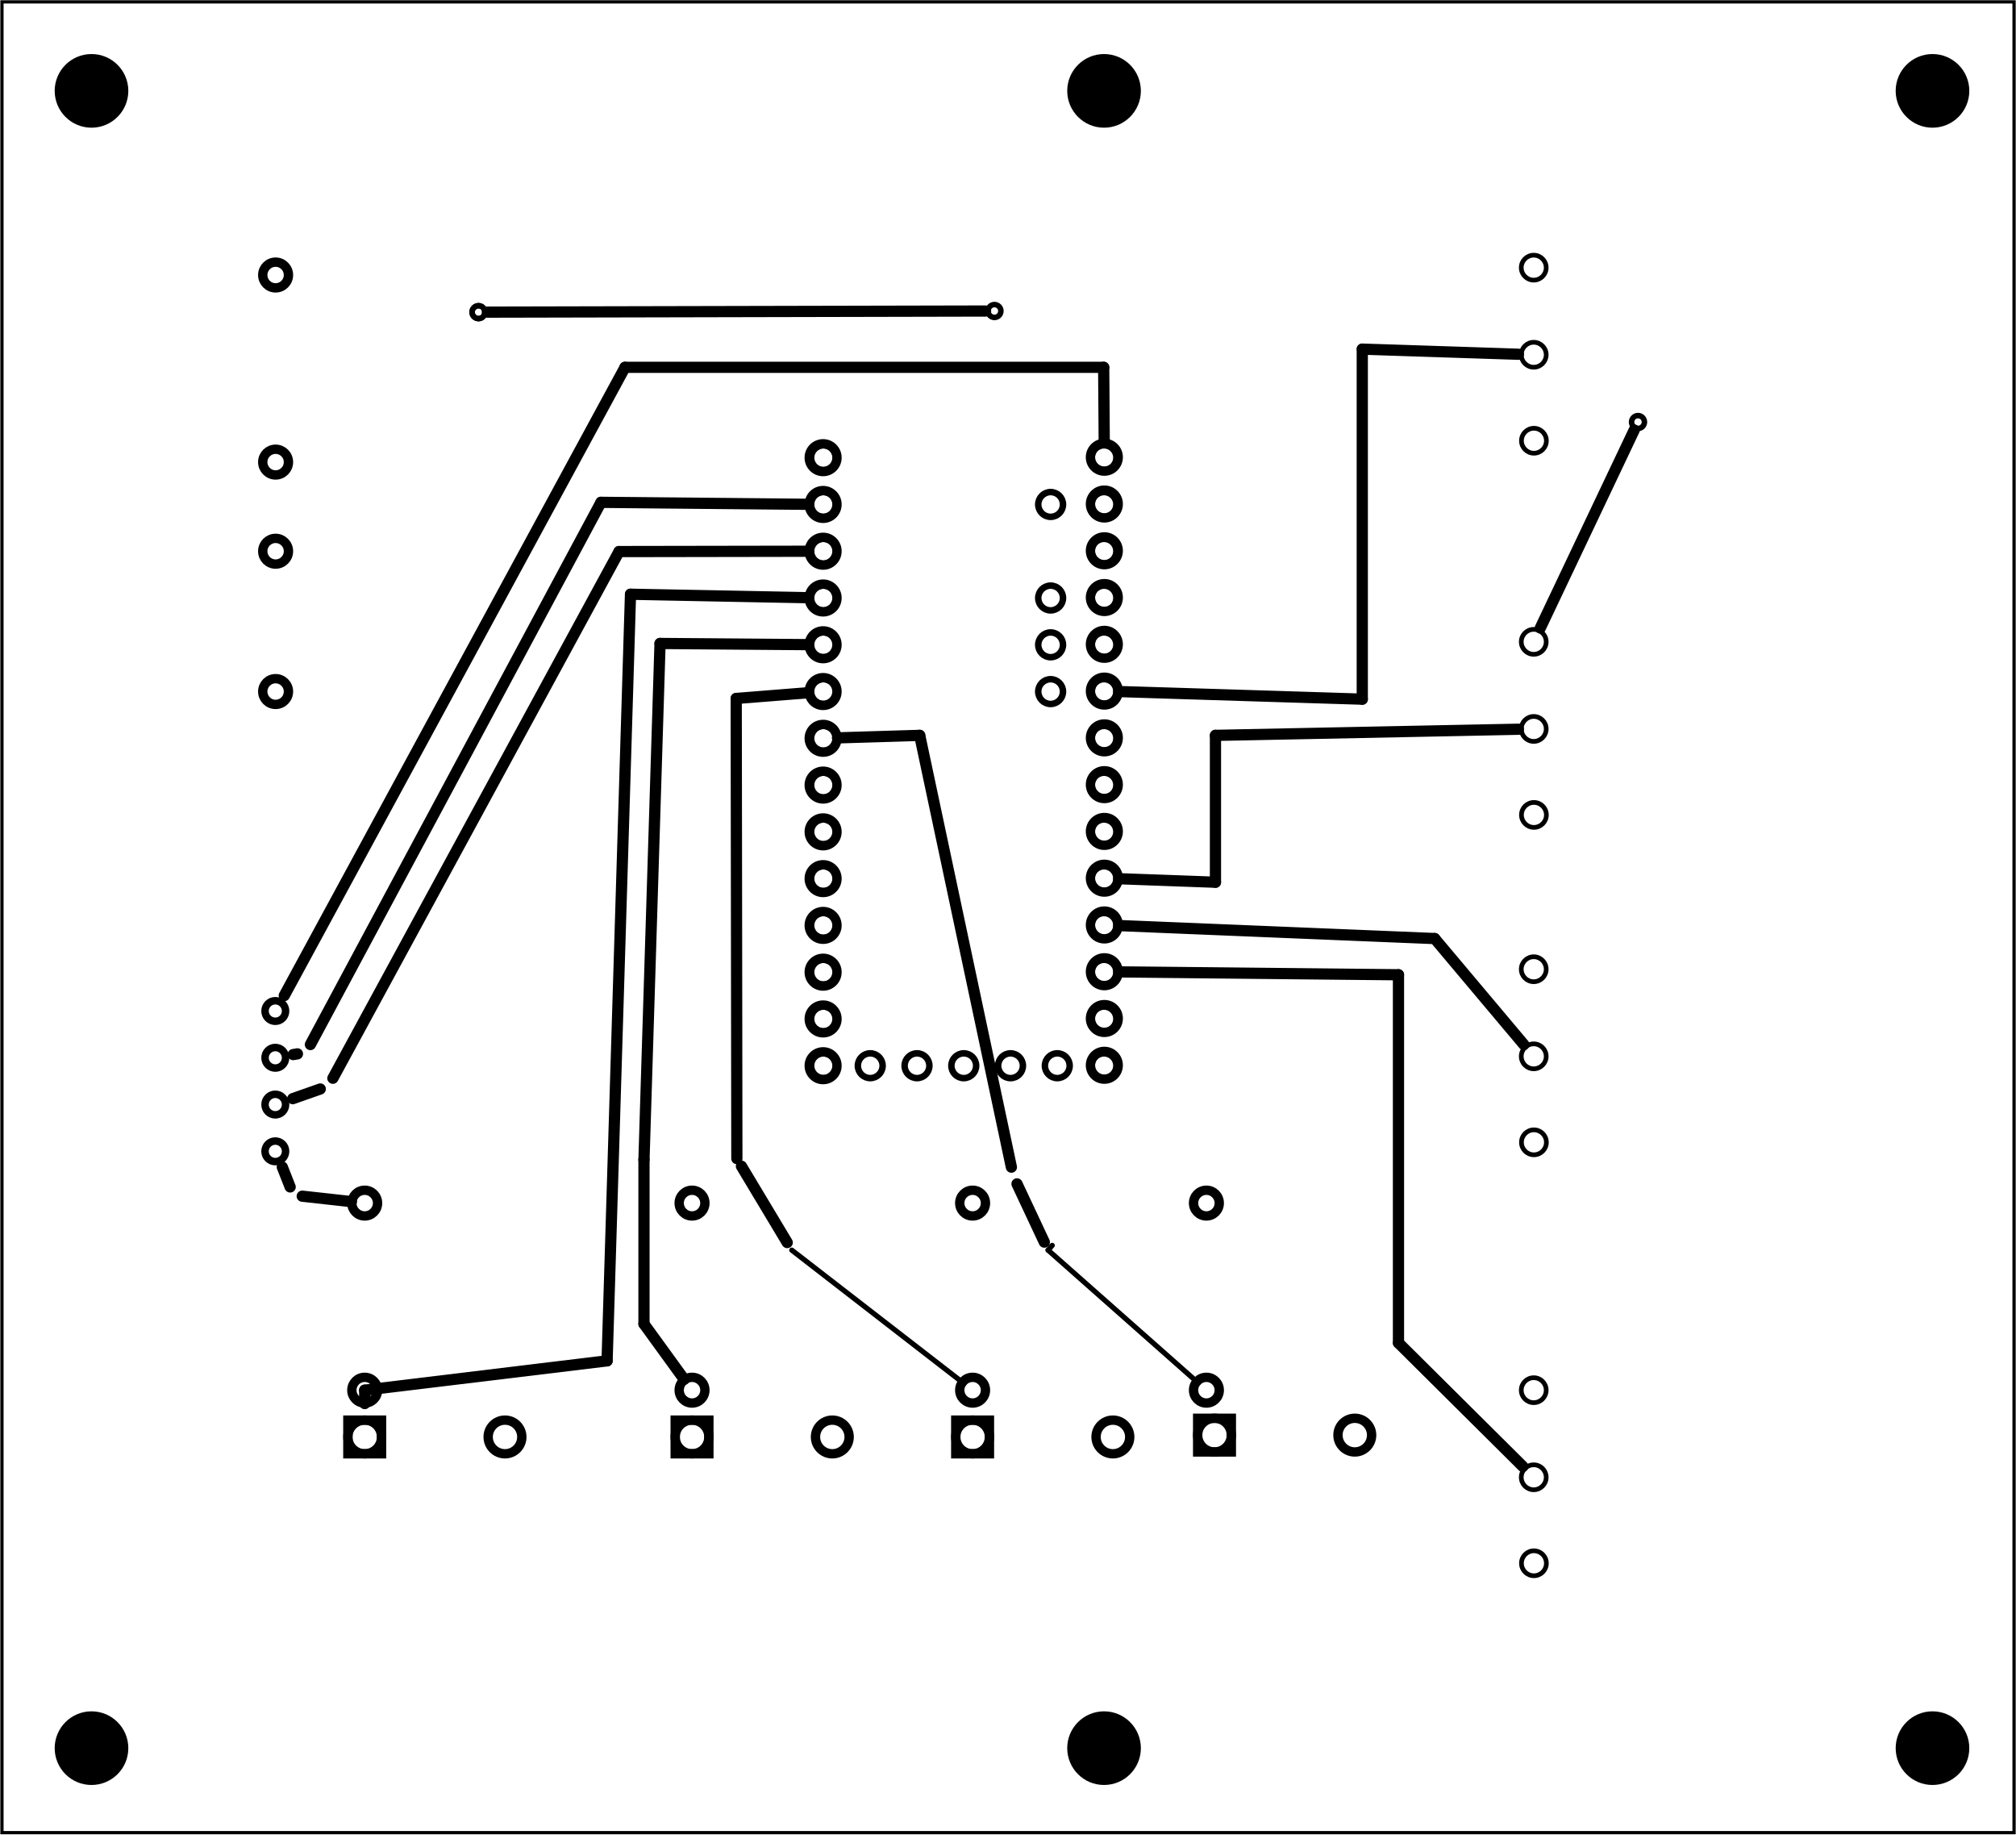
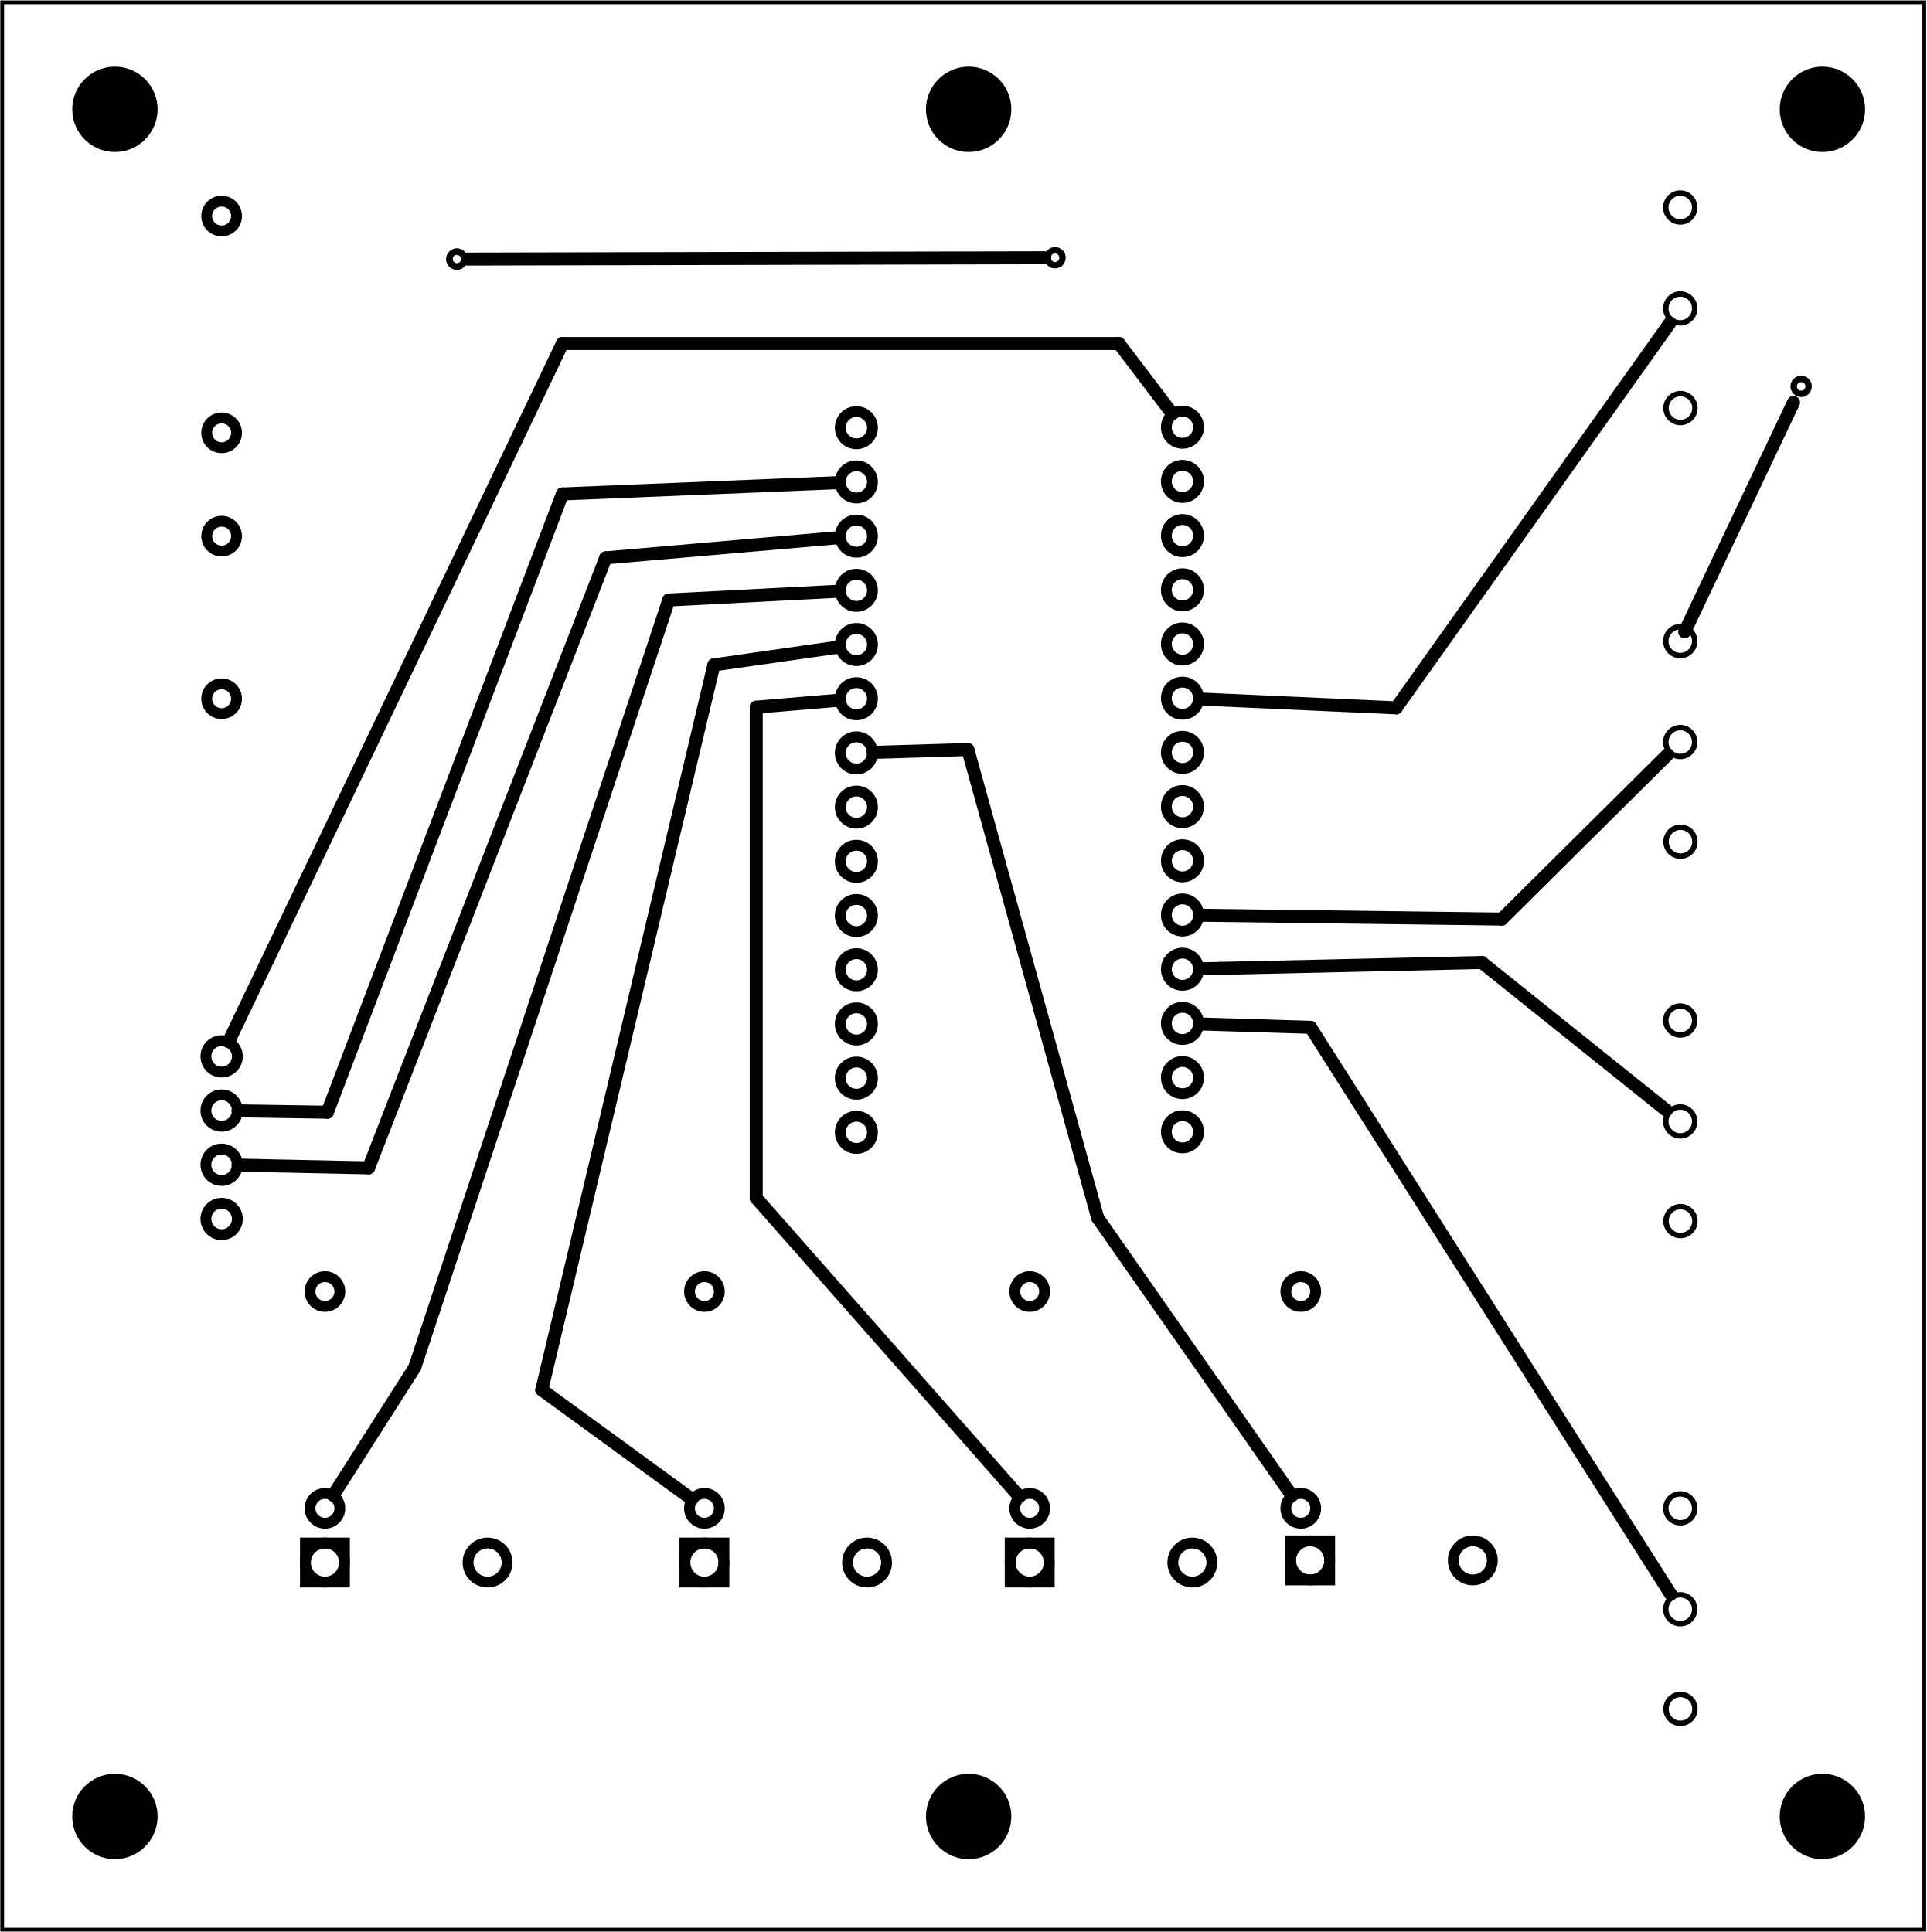
- <svg xmlns="http://www.w3.org/2000/svg" width="4.311in" height="3.922in" version="1.2" baseProfile="tiny" viewBox="0 0 310.385 282.402" x="0in" y="0in">
+ <svg xmlns="http://www.w3.org/2000/svg" viewBox="0 0 255.851 256.603" baseProfile="tiny" x="0in" y="0in" height="3.564in" version="1.2" width="3.553in">
  <g partID="20370">
    <g id="board">
-       <rect fill="none" width="309.81" height="281.826" fill-opacity="0.5" id="boardoutline" x="0.288" stroke="black" y="0.288" stroke-width="0.5" />
+       <rect fill="none" fill-opacity="0.5" stroke="black" id="boardoutline" x="0.288" y="0.288" height="256.027" width="255.275" stroke-width="0.5" />
    </g>
  </g>
  <g partID="854330550">
-     <g transform="translate(121.684,65.413)">
-       <g id="copper0">
-         <circle fill="none" id="connector0pin" cx="5.04" r="2.137" cy="5.04" stroke="black" stroke-width="1.44" />
-         <circle fill="none" id="connector1pin" cx="5.04" r="2.137" cy="12.24" stroke="black" stroke-width="1.44" />
-         <circle fill="none" id="connector2pin" cx="5.04" r="2.137" cy="19.44" stroke="black" stroke-width="1.44" />
-         <circle fill="none" id="connector3pin" cx="5.04" r="2.137" cy="26.64" stroke="black" stroke-width="1.44" />
-         <circle fill="none" id="connector4pin" cx="5.04" r="2.137" cy="33.84" stroke="black" stroke-width="1.44" />
-         <circle fill="none" id="connector5pin" cx="5.04" r="2.137" cy="41.04" stroke="black" stroke-width="1.44" />
-         <circle fill="none" id="connector6pin" cx="5.04" r="2.137" cy="48.24" stroke="black" stroke-width="1.44" />
-         <circle fill="none" id="connector7pin" cx="5.04" r="2.137" cy="55.44" stroke="black" stroke-width="1.44" />
-         <circle fill="none" id="connector8pin" cx="5.04" r="2.137" cy="62.64" stroke="black" stroke-width="1.44" />
-         <circle fill="none" id="connector9pin" cx="5.04" r="2.137" cy="69.84" stroke="black" stroke-width="1.44" />
-         <circle fill="none" id="connector10pin" cx="5.04" r="2.137" cy="77.04" stroke="black" stroke-width="1.44" />
-         <circle fill="none" id="connector11pin" cx="5.04" r="2.137" cy="84.24" stroke="black" stroke-width="1.44" />
-         <circle fill="none" id="connector12pin" cx="5.04" r="2.137" cy="91.44" stroke="black" stroke-width="1.44" />
-         <circle fill="none" id="connector13pin" cx="5.04" r="2.137" cy="98.64" stroke="black" stroke-width="1.44" />
+     <g transform="translate(108.696,51.7558)">
+       <g id="copper0">
+         <circle fill="none" r="2.137" stroke="black" id="connector0pin" cx="5.04" cy="5.04" stroke-width="1.44" />
+         <circle fill="none" r="2.137" stroke="black" id="connector1pin" cx="5.04" cy="12.24" stroke-width="1.44" />
+         <circle fill="none" r="2.137" stroke="black" id="connector2pin" cx="5.04" cy="19.44" stroke-width="1.44" />
+         <circle fill="none" r="2.137" stroke="black" id="connector3pin" cx="5.04" cy="26.64" stroke-width="1.44" />
+         <circle fill="none" r="2.137" stroke="black" id="connector4pin" cx="5.04" cy="33.84" stroke-width="1.44" />
+         <circle fill="none" r="2.137" stroke="black" id="connector5pin" cx="5.04" cy="41.04" stroke-width="1.44" />
+         <circle fill="none" r="2.137" stroke="black" id="connector6pin" cx="5.04" cy="48.24" stroke-width="1.44" />
+         <circle fill="none" r="2.137" stroke="black" id="connector7pin" cx="5.04" cy="55.44" stroke-width="1.44" />
+         <circle fill="none" r="2.137" stroke="black" id="connector8pin" cx="5.04" cy="62.64" stroke-width="1.44" />
+         <circle fill="none" r="2.137" stroke="black" id="connector9pin" cx="5.04" cy="69.84" stroke-width="1.44" />
+         <circle fill="none" r="2.137" stroke="black" id="connector10pin" cx="5.04" cy="77.04" stroke-width="1.44" />
+         <circle fill="none" r="2.137" stroke="black" id="connector11pin" cx="5.04" cy="84.24" stroke-width="1.44" />
+         <circle fill="none" r="2.137" stroke="black" id="connector12pin" cx="5.04" cy="91.44" stroke-width="1.44" />
+         <circle fill="none" r="2.137" stroke="black" id="connector13pin" cx="5.04" cy="98.64" stroke-width="1.44" />
      </g>
    </g>
  </g>
  <g partID="854329950">
-     <g transform="translate(164.987,65.3451)">
-       <g id="copper0">
-         <circle fill="none" id="connector0pin" cx="5.04" r="2.137" cy="5.04" stroke="black" stroke-width="1.44" />
-         <circle fill="none" id="connector1pin" cx="5.04" r="2.137" cy="12.24" stroke="black" stroke-width="1.44" />
-         <circle fill="none" id="connector2pin" cx="5.04" r="2.137" cy="19.44" stroke="black" stroke-width="1.44" />
-         <circle fill="none" id="connector3pin" cx="5.04" r="2.137" cy="26.64" stroke="black" stroke-width="1.44" />
-         <circle fill="none" id="connector4pin" cx="5.04" r="2.137" cy="33.84" stroke="black" stroke-width="1.44" />
-         <circle fill="none" id="connector5pin" cx="5.04" r="2.137" cy="41.04" stroke="black" stroke-width="1.44" />
-         <circle fill="none" id="connector6pin" cx="5.04" r="2.137" cy="48.24" stroke="black" stroke-width="1.44" />
-         <circle fill="none" id="connector7pin" cx="5.04" r="2.137" cy="55.44" stroke="black" stroke-width="1.44" />
-         <circle fill="none" id="connector8pin" cx="5.04" r="2.137" cy="62.64" stroke="black" stroke-width="1.44" />
-         <circle fill="none" id="connector9pin" cx="5.04" r="2.137" cy="69.84" stroke="black" stroke-width="1.44" />
-         <circle fill="none" id="connector10pin" cx="5.04" r="2.137" cy="77.04" stroke="black" stroke-width="1.44" />
-         <circle fill="none" id="connector11pin" cx="5.04" r="2.137" cy="84.24" stroke="black" stroke-width="1.44" />
-         <circle fill="none" id="connector12pin" cx="5.04" r="2.137" cy="91.44" stroke="black" stroke-width="1.44" />
-         <circle fill="none" id="connector13pin" cx="5.04" r="2.137" cy="98.64" stroke="black" stroke-width="1.44" />
+     <g transform="translate(151.999,51.6879)">
+       <g id="copper0">
+         <circle fill="none" r="2.137" stroke="black" id="connector0pin" cx="5.04" cy="5.04" stroke-width="1.44" />
+         <circle fill="none" r="2.137" stroke="black" id="connector1pin" cx="5.04" cy="12.24" stroke-width="1.44" />
+         <circle fill="none" r="2.137" stroke="black" id="connector2pin" cx="5.04" cy="19.44" stroke-width="1.44" />
+         <circle fill="none" r="2.137" stroke="black" id="connector3pin" cx="5.04" cy="26.64" stroke-width="1.44" />
+         <circle fill="none" r="2.137" stroke="black" id="connector4pin" cx="5.04" cy="33.84" stroke-width="1.44" />
+         <circle fill="none" r="2.137" stroke="black" id="connector5pin" cx="5.04" cy="41.04" stroke-width="1.44" />
+         <circle fill="none" r="2.137" stroke="black" id="connector6pin" cx="5.04" cy="48.24" stroke-width="1.44" />
+         <circle fill="none" r="2.137" stroke="black" id="connector7pin" cx="5.04" cy="55.44" stroke-width="1.44" />
+         <circle fill="none" r="2.137" stroke="black" id="connector8pin" cx="5.04" cy="62.64" stroke-width="1.44" />
+         <circle fill="none" r="2.137" stroke="black" id="connector9pin" cx="5.04" cy="69.84" stroke-width="1.44" />
+         <circle fill="none" r="2.137" stroke="black" id="connector10pin" cx="5.04" cy="77.04" stroke-width="1.44" />
+         <circle fill="none" r="2.137" stroke="black" id="connector11pin" cx="5.04" cy="84.24" stroke-width="1.44" />
+         <circle fill="none" r="2.137" stroke="black" id="connector12pin" cx="5.04" cy="91.44" stroke-width="1.44" />
+         <circle fill="none" r="2.137" stroke="black" id="connector13pin" cx="5.04" cy="98.64" stroke-width="1.44" />
      </g>
    </g>
  </g>
  <g partID="854310980">
-     <g transform="translate(70.649,45.0351)">
-       <g id="copper0">
-         <circle fill="none" id="connector0pin" cx="3.017" r="0.992" cy="3.017" stroke="black" stroke-width="0.85" />
+     <g transform="translate(57.6607,31.3779)">
+       <g id="copper0">
+         <circle fill="none" r="0.992" stroke="black" id="connector0pin" cx="3.017" cy="3.017" stroke-width="0.85" />
      </g>
    </g>
  </g>
  <g partID="854322660">
-     <g transform="translate(249.18,61.9486)">
-       <g id="copper0">
-         <circle fill="none" id="connector0pin" cx="3.017" r="0.992" cy="3.017" stroke="black" stroke-width="0.85" />
+     <g transform="translate(236.192,48.2914)">
+       <g id="copper0">
+         <circle fill="none" r="0.992" stroke="black" id="connector0pin" cx="3.017" cy="3.017" stroke-width="0.85" />
      </g>
    </g>
  </g>
  <g partID="854148480">
-     <g transform="translate(103.23,217.889)">
-       <g id="copper0">
-         <rect width="5.184" fill="none" height="5.184" id="rect20" x="0.72" y="0.72" stroke="black" stroke-width="1.44" />
-         <circle fill="none" id="connector0pin" cx="3.312" r="2.592" cy="3.312" stroke="black" stroke-width="1.44" />
-         <circle fill="none" id="connector1pin" cx="24.912" r="2.592" cy="3.312" stroke="black" stroke-width="1.44" />
+     <g transform="translate(90.2417,204.232)">
+       <g id="copper0">
+         <rect fill="none" stroke="black" id="rect20" x="0.72" y="0.72" height="5.184" width="5.184" stroke-width="1.44" />
+         <circle fill="none" r="2.592" stroke="black" id="connector0pin" cx="3.312" cy="3.312" stroke-width="1.44" />
+         <circle fill="none" r="2.592" stroke="black" id="connector1pin" cx="24.912" cy="3.312" stroke-width="1.44" />
      </g>
    </g>
  </g>
  <g partID="854146860">
-     <g transform="translate(52.83,217.889)">
-       <g id="copper0">
-         <rect width="5.184" fill="none" height="5.184" id="rect20" x="0.72" y="0.72" stroke="black" stroke-width="1.44" />
-         <circle fill="none" id="connector0pin" cx="3.312" r="2.592" cy="3.312" stroke="black" stroke-width="1.44" />
-         <circle fill="none" id="connector1pin" cx="24.912" r="2.592" cy="3.312" stroke="black" stroke-width="1.44" />
+     <g transform="translate(39.8417,204.232)">
+       <g id="copper0">
+         <rect fill="none" stroke="black" id="rect20" x="0.72" y="0.72" height="5.184" width="5.184" stroke-width="1.44" />
+         <circle fill="none" r="2.592" stroke="black" id="connector0pin" cx="3.312" cy="3.312" stroke-width="1.44" />
+         <circle fill="none" r="2.592" stroke="black" id="connector1pin" cx="24.912" cy="3.312" stroke-width="1.44" />
      </g>
    </g>
  </g>
  <g partID="854149280">
-     <g transform="translate(146.43,217.889)">
-       <g id="copper0">
-         <rect width="5.184" fill="none" height="5.184" id="rect20" x="0.72" y="0.72" stroke="black" stroke-width="1.44" />
-         <circle fill="none" id="connector0pin" cx="3.312" r="2.592" cy="3.312" stroke="black" stroke-width="1.44" />
-         <circle fill="none" id="connector1pin" cx="24.912" r="2.592" cy="3.312" stroke="black" stroke-width="1.44" />
+     <g transform="translate(133.442,204.232)">
+       <g id="copper0">
+         <rect fill="none" stroke="black" id="rect20" x="0.72" y="0.72" height="5.184" width="5.184" stroke-width="1.44" />
+         <circle fill="none" r="2.592" stroke="black" id="connector0pin" cx="3.312" cy="3.312" stroke-width="1.44" />
+         <circle fill="none" r="2.592" stroke="black" id="connector1pin" cx="24.912" cy="3.312" stroke-width="1.44" />
      </g>
    </g>
  </g>
  <g partID="854149310">
-     <g transform="translate(183.677,217.606)">
-       <g id="copper0">
-         <rect width="5.184" fill="none" height="5.184" id="rect20" x="0.72" y="0.72" stroke="black" stroke-width="1.44" />
-         <circle fill="none" id="connector0pin" cx="3.312" r="2.592" cy="3.312" stroke="black" stroke-width="1.44" />
-         <circle fill="none" id="connector1pin" cx="24.912" r="2.592" cy="3.312" stroke="black" stroke-width="1.44" />
+     <g transform="translate(170.689,203.948)">
+       <g id="copper0">
+         <rect fill="none" stroke="black" id="rect20" x="0.72" y="0.72" height="5.184" width="5.184" stroke-width="1.44" />
+         <circle fill="none" r="2.592" stroke="black" id="connector0pin" cx="3.312" cy="3.312" stroke-width="1.44" />
+         <circle fill="none" r="2.592" stroke="black" id="connector1pin" cx="24.912" cy="3.312" stroke-width="1.44" />
      </g>
    </g>
  </g>
  <g partID="854120070">
-     <g transform="translate(45.1223,82.1544)">
-       <g transform="matrix(0,1,-1,0,0,0)">
-         <g id="copper0">
-           <g id="copper1">
-             <circle fill="none" id="connector0pin" cx="2.7" r="1.98" cy="2.7" stroke="black" stroke-width="1.44" />
-             <circle fill="none" id="connector1pin" cx="24.3" r="1.98" cy="2.7" stroke="black" stroke-width="1.44" />
+     <g transform="translate(32.134,68.4972)">
+       <g transform="matrix(0,1,-1,0,0,0)">
+         <g id="copper0">
+           <g id="copper1">
+             <circle fill="none" r="1.98" stroke="black" id="connector0pin" cx="2.7" cy="2.7" stroke-width="1.44" />
+             <circle fill="none" r="1.98" stroke="black" id="connector1pin" cx="24.3" cy="2.7" stroke-width="1.44" />
          </g>
        </g>
      </g>
    </g>
  </g>
  <g partID="854120250">
-     <g transform="translate(45.5183,39.6347)">
-       <g transform="matrix(0,1,-1,0,0,0)">
-         <g id="copper0">
-           <g id="copper1">
-             <circle fill="none" id="connector0pin" cx="2.7" r="1.98" cy="3.096" stroke="black" stroke-width="1.44" />
-             <circle fill="none" id="connector1pin" cx="31.5" r="1.98" cy="3.096" stroke="black" stroke-width="1.44" />
+     <g transform="translate(32.53,25.9775)">
+       <g transform="matrix(0,1,-1,0,0,0)">
+         <g id="copper0">
+           <g id="copper1">
+             <circle fill="none" r="1.98" stroke="black" id="connector0pin" cx="2.7" cy="3.096" stroke-width="1.44" />
+             <circle fill="none" r="1.98" stroke="black" id="connector1pin" cx="31.5" cy="3.096" stroke-width="1.44" />
          </g>
        </g>
      </g>
    </g>
  </g>
  <g partID="854165830">
-     <g transform="translate(305.326,203.721)">
-       <g transform="matrix(0,1,-1,0,0,0)">
-         <g id="copper0">
-           <circle fill="none" id="connector0pad" cx="10.28" r="1.919" connectorname="P$1" cy="69.184" stroke="black" stroke-width="0.72" />
-           <circle fill="none" id="connector1pad" cx="23.688" r="1.919" connectorname="P$2" cy="69.184" stroke="black" stroke-width="0.72" />
-           <circle fill="none" id="connector2pad" cx="36.925" r="1.919" connectorname="P$3" cy="69.155" stroke="black" stroke-width="0.72" />
+     <g transform="translate(292.338,190.064)">
+       <g transform="matrix(0,1,-1,0,0,0)">
+         <g id="copper0">
+           <circle fill="none" r="1.919" stroke="black" id="connector0pad" cx="10.28" cy="69.184" connectorname="P$1" stroke-width="0.72" />
+           <circle fill="none" r="1.919" stroke="black" id="connector1pad" cx="23.688" cy="69.184" connectorname="P$2" stroke-width="0.72" />
+           <circle fill="none" r="1.919" stroke="black" id="connector2pad" cx="36.925" cy="69.155" connectorname="P$3" stroke-width="0.72" />
        </g>
      </g>
    </g>
  </g>
  <g partID="854165810">
-     <g transform="translate(305.326,138.921)">
-       <g transform="matrix(0,1,-1,0,0,0)">
-         <g id="copper0">
-           <circle fill="none" id="connector0pad" cx="10.28" r="1.919" connectorname="P$1" cy="69.184" stroke="black" stroke-width="0.72" />
-           <circle fill="none" id="connector1pad" cx="23.688" r="1.919" connectorname="P$2" cy="69.184" stroke="black" stroke-width="0.72" />
-           <circle fill="none" id="connector2pad" cx="36.925" r="1.919" connectorname="P$3" cy="69.155" stroke="black" stroke-width="0.72" />
+     <g transform="translate(292.338,125.264)">
+       <g transform="matrix(0,1,-1,0,0,0)">
+         <g id="copper0">
+           <circle fill="none" r="1.919" stroke="black" id="connector0pad" cx="10.28" cy="69.184" connectorname="P$1" stroke-width="0.72" />
+           <circle fill="none" r="1.919" stroke="black" id="connector1pad" cx="23.688" cy="69.184" connectorname="P$2" stroke-width="0.72" />
+           <circle fill="none" r="1.919" stroke="black" id="connector2pad" cx="36.925" cy="69.155" connectorname="P$3" stroke-width="0.72" />
        </g>
      </g>
    </g>
  </g>
  <g partID="854121090">
-     <g transform="translate(305.326,30.9213)">
-       <g transform="matrix(0,1,-1,0,0,0)">
-         <g id="copper0">
-           <circle fill="none" id="connector0pad" cx="10.28" r="1.919" connectorname="P$1" cy="69.184" stroke="black" stroke-width="0.72" />
-           <circle fill="none" id="connector1pad" cx="23.688" r="1.919" connectorname="P$2" cy="69.184" stroke="black" stroke-width="0.72" />
-           <circle fill="none" id="connector2pad" cx="36.925" r="1.919" connectorname="P$3" cy="69.155" stroke="black" stroke-width="0.72" />
+     <g transform="translate(292.338,17.2641)">
+       <g transform="matrix(0,1,-1,0,0,0)">
+         <g id="copper0">
+           <circle fill="none" r="1.919" stroke="black" id="connector0pad" cx="10.28" cy="69.184" connectorname="P$1" stroke-width="0.72" />
+           <circle fill="none" r="1.919" stroke="black" id="connector1pad" cx="23.688" cy="69.184" connectorname="P$2" stroke-width="0.72" />
+           <circle fill="none" r="1.919" stroke="black" id="connector2pad" cx="36.925" cy="69.155" connectorname="P$3" stroke-width="0.72" />
        </g>
      </g>
    </g>
  </g>
  <g partID="854122400">
-     <g transform="translate(305.326,88.521)">
-       <g transform="matrix(0,1,-1,0,0,0)">
-         <g id="copper0">
-           <circle fill="none" id="connector0pad" cx="10.28" r="1.919" connectorname="P$1" cy="69.184" stroke="black" stroke-width="0.72" />
-           <circle fill="none" id="connector1pad" cx="23.688" r="1.919" connectorname="P$2" cy="69.184" stroke="black" stroke-width="0.72" />
-           <circle fill="none" id="connector2pad" cx="36.925" r="1.919" connectorname="P$3" cy="69.155" stroke="black" stroke-width="0.72" />
+     <g transform="translate(292.338,74.8638)">
+       <g transform="matrix(0,1,-1,0,0,0)">
+         <g id="copper0">
+           <circle fill="none" r="1.919" stroke="black" id="connector0pad" cx="10.28" cy="69.184" connectorname="P$1" stroke-width="0.72" />
+           <circle fill="none" r="1.919" stroke="black" id="connector1pad" cx="23.688" cy="69.184" connectorname="P$2" stroke-width="0.72" />
+           <circle fill="none" r="1.919" stroke="black" id="connector2pad" cx="36.925" cy="69.155" connectorname="P$3" stroke-width="0.72" />
        </g>
      </g>
    </g>
  </g>
  <g partID="854213830">
-     <g transform="translate(182.646,216.701)">
+     <g transform="translate(169.658,203.044)">
      <g transform="matrix(0,-1,1,0,0,0)">
        <g id="copper0">
          <g id="copper1">
-             <circle fill="none" id="connector0pin" cx="2.7" r="1.98" cy="3.096" stroke="black" stroke-width="1.44" />
-             <circle fill="none" id="connector1pin" cx="31.5" r="1.98" cy="3.096" stroke="black" stroke-width="1.44" />
+             <circle fill="none" r="1.98" stroke="black" id="connector0pin" cx="2.7" cy="3.096" stroke-width="1.44" />
+             <circle fill="none" r="1.98" stroke="black" id="connector1pin" cx="31.5" cy="3.096" stroke-width="1.44" />
          </g>
        </g>
      </g>
    </g>
  </g>
  <g partID="854213650">
-     <g transform="translate(146.646,216.701)">
+     <g transform="translate(133.658,203.044)">
      <g transform="matrix(0,-1,1,0,0,0)">
        <g id="copper0">
          <g id="copper1">
-             <circle fill="none" id="connector0pin" cx="2.7" r="1.98" cy="3.096" stroke="black" stroke-width="1.44" />
-             <circle fill="none" id="connector1pin" cx="31.5" r="1.98" cy="3.096" stroke="black" stroke-width="1.44" />
+             <circle fill="none" r="1.98" stroke="black" id="connector0pin" cx="2.7" cy="3.096" stroke-width="1.44" />
+             <circle fill="none" r="1.98" stroke="black" id="connector1pin" cx="31.5" cy="3.096" stroke-width="1.44" />
          </g>
        </g>
      </g>
    </g>
  </g>
  <g partID="854213470">
-     <g transform="translate(103.446,216.701)">
+     <g transform="translate(90.4577,203.044)">
      <g transform="matrix(0,-1,1,0,0,0)">
        <g id="copper0">
          <g id="copper1">
-             <circle fill="none" id="connector0pin" cx="2.7" r="1.98" cy="3.096" stroke="black" stroke-width="1.44" />
-             <circle fill="none" id="connector1pin" cx="31.5" r="1.98" cy="3.096" stroke="black" stroke-width="1.44" />
+             <circle fill="none" r="1.98" stroke="black" id="connector0pin" cx="2.7" cy="3.096" stroke-width="1.44" />
+             <circle fill="none" r="1.98" stroke="black" id="connector1pin" cx="31.5" cy="3.096" stroke-width="1.44" />
          </g>
        </g>
      </g>
    </g>
  </g>
  <g partID="854213290">
-     <g transform="translate(53.046,216.701)">
+     <g transform="translate(40.0577,203.044)">
      <g transform="matrix(0,-1,1,0,0,0)">
        <g id="copper0">
          <g id="copper1">
-             <circle fill="none" id="connector0pin" cx="2.7" r="1.98" cy="3.096" stroke="black" stroke-width="1.44" />
-             <circle fill="none" id="connector1pin" cx="31.5" r="1.98" cy="3.096" stroke="black" stroke-width="1.44" />
-           </g>
-         </g>
-       </g>
-     </g>
-   </g>
-   <g partID="854336670">
-     <g transform="translate(173.704,64.1125)">
-       <g transform="matrix(0,1,-1,0,0,0)">
-         <g id="copper0" gorn="0.2.0">
-           <circle fill="none" id="connector19pin" cx="99.941" r="1.908" cy="3.723" gorn="0.2.0.0" stroke="black" stroke-width="1" />
-           <circle fill="none" id="connector20pin" cx="92.742" r="1.908" cy="3.723" gorn="0.2.0.1" stroke="black" stroke-width="1" />
-           <circle fill="none" id="connector21pin" cx="85.542" r="1.908" cy="3.723" gorn="0.2.0.2" stroke="black" stroke-width="1" />
-           <circle fill="none" id="connector22pin" cx="78.342" r="1.908" cy="3.723" gorn="0.2.0.3" stroke="black" stroke-width="1" />
-           <circle fill="none" id="connector23pin" cx="71.143" r="1.908" cy="3.723" gorn="0.2.0.4" stroke="black" stroke-width="1" />
-           <circle fill="none" id="connector24pin" cx="63.941" r="1.908" cy="3.723" gorn="0.2.0.5" stroke="black" stroke-width="1" />
-           <circle fill="none" id="connector25pin" cx="56.743" r="1.908" cy="3.723" gorn="0.2.0.6" stroke="black" stroke-width="1" />
-           <circle fill="none" id="connector26pin" cx="49.542" r="1.908" cy="3.723" gorn="0.2.0.7" stroke="black" stroke-width="1" />
-           <circle fill="none" id="connector27pin" cx="42.342" r="1.908" cy="3.723" gorn="0.2.0.8" stroke="black" stroke-width="1" />
-           <circle fill="none" id="connector28pin" cx="35.143" r="1.908" cy="3.723" gorn="0.2.0.9" stroke="black" stroke-width="1" />
-           <circle fill="none" id="connector29pin" cx="27.942" r="1.908" cy="3.723" gorn="0.2.0.10" stroke="black" stroke-width="1" />
-           <circle fill="none" id="connector30pin" cx="20.742" r="1.908" cy="3.723" gorn="0.2.0.11" stroke="black" stroke-width="1" />
-           <circle fill="none" id="connector31pin" cx="13.542" r="1.908" cy="3.723" gorn="0.2.0.12" stroke="black" stroke-width="1" />
-           <circle fill="none" id="connector32pin" cx="6.342" r="1.908" cy="3.723" gorn="0.2.0.13" stroke="black" stroke-width="1" />
-           <circle fill="none" id="connector36pin" cx="13.542" r="1.908" cy="11.949" gorn="0.2.0.14" stroke="black" stroke-width="1" />
-           <circle fill="none" id="connector33pin" cx="35.149" r="1.908" cy="11.949" gorn="0.2.0.15" stroke="black" stroke-width="1" />
-           <circle fill="none" id="connector35pin" cx="27.942" r="1.908" cy="11.949" gorn="0.2.0.16" stroke="black" stroke-width="1" />
-           <circle fill="none" id="connector13pin" cx="99.941" r="1.908" cy="46.922" gorn="0.2.0.17" stroke="black" stroke-width="1" />
-           <g width="0" fill="none" height="0" id="connector13terminal" gorn="0.2.0.18" x="0" y="0" stroke="none" stroke-width="0" />
-           <circle fill="none" id="connector12pin" cx="92.742" r="1.908" cy="46.922" gorn="0.2.0.19" stroke="black" stroke-width="1" />
-           <circle fill="none" id="connector11pin" cx="85.542" r="1.908" cy="46.922" gorn="0.2.0.20" stroke="black" stroke-width="1" />
-           <circle fill="none" id="connector10pin" cx="78.342" r="1.908" cy="46.922" gorn="0.2.0.21" stroke="black" stroke-width="1" />
-           <circle fill="none" id="connector9pin" cx="71.143" r="1.908" cy="46.922" gorn="0.2.0.22" stroke="black" stroke-width="1" />
-           <circle fill="none" id="connector8pin" cx="63.941" r="1.908" cy="46.922" gorn="0.2.0.23" stroke="black" stroke-width="1" />
-           <circle fill="none" id="connector7pin" cx="56.743" r="1.908" cy="46.922" gorn="0.2.0.24" stroke="black" stroke-width="1" />
-           <circle fill="none" id="connector6pin" cx="49.542" r="1.908" cy="46.922" gorn="0.2.0.25" stroke="black" stroke-width="1" />
-           <circle fill="none" id="connector5pin" cx="42.342" r="1.908" cy="46.922" gorn="0.2.0.26" stroke="black" stroke-width="1" />
-           <circle fill="none" id="connector4pin" cx="35.143" r="1.908" cy="46.922" gorn="0.2.0.27" stroke="black" stroke-width="1" />
-           <circle fill="none" id="connector3pin" cx="27.942" r="1.908" cy="46.922" gorn="0.2.0.28" stroke="black" stroke-width="1" />
-           <circle fill="none" id="connector2pin" cx="20.742" r="1.908" cy="46.922" gorn="0.2.0.29" stroke="black" stroke-width="1" />
-           <circle fill="none" id="connector1pin" cx="13.542" r="1.908" cy="46.922" gorn="0.2.0.30" stroke="black" stroke-width="1" />
-           <circle fill="none" id="connector0pin" cx="6.342" r="1.908" cy="46.922" gorn="0.2.0.31" stroke="black" stroke-width="1" />
-           <circle fill="none" id="connector34pin" cx="42.349" r="1.908" cy="11.95" gorn="0.2.0.32" stroke="black" stroke-width="1" />
-           <circle fill="none" id="connector15pin" cx="99.943" r="1.908" cy="32.523" gorn="0.2.0.33" stroke="black" stroke-width="1" />
-           <circle fill="none" id="connector14pin" cx="99.941" r="1.908" cy="39.723" gorn="0.2.0.34" stroke="black" stroke-width="1" />
-           <circle fill="none" id="connector16pin" cx="99.943" r="1.908" cy="25.323" gorn="0.2.0.35" stroke="black" stroke-width="1" />
-           <circle fill="none" id="connector18pin" cx="99.941" r="1.908" cy="10.923" gorn="0.2.0.36" stroke="black" stroke-width="1" />
-           <circle fill="none" id="connector17pin" cx="99.943" r="1.908" cy="18.122" gorn="0.2.0.37" stroke="black" stroke-width="1" />
-         </g>
-       </g>
-     </g>
-   </g>
-   <g partID="854233190">
-     <g transform="translate(44.5465,153.458)">
-       <g transform="matrix(0,1,-1,0,0,0)">
-         <g id="copper0" gorn="0.0">
-           <defs id="defs3891" />
-           <g transform="matrix(0, 1, -1, 0, 28.0937, -23.75)">
-             <g>
-               <g id="g3909" gorn="0.0.3.0">
-                 <circle fill="none" id="connector4pad" cx="25.92" r="1.584" cy="25.92" d="m 27.504,25.92 c 0,0.875 -0.709,1.584 -1.584,1.584 -0.875,0 -1.584,-0.709 -1.584,-1.584 0,-0.875 0.709,-1.584 1.584,-1.584 0.875,0 1.584,0.709 1.584,1.584 z" gorn="0.0.3.0.0" stroke="black" stroke-width="1.152" />
-                 <circle fill="none" id="connector5pad" cx="25.92" r="1.584" cy="18.72" d="m 27.504,18.72 c 0,0.875 -0.709,1.584 -1.584,1.584 -0.875,0 -1.584,-0.709 -1.584,-1.584 0,-0.875 0.709,-1.584 1.584,-1.584 0.875,0 1.584,0.709 1.584,1.584 z" gorn="0.0.3.0.1" stroke="black" stroke-width="1.152" />
-                 <circle fill="none" id="connector6pad" cx="25.92" r="1.584" cy="11.52" d="m 27.504,11.52 c 0,0.875 -0.709,1.584 -1.584,1.584 -0.875,0 -1.584,-0.709 -1.584,-1.584 0,-0.875 0.709,-1.584 1.584,-1.584 0.875,0 1.584,0.709 1.584,1.584 z" gorn="0.0.3.0.2" stroke="black" stroke-width="1.152" />
-                 <circle fill="none" id="connector7pad" cx="25.92" r="1.584" cy="4.32" d="m 27.504,4.32 c 0,0.875 -0.709,1.584 -1.584,1.584 -0.875,0 -1.584,-0.709 -1.584,-1.584 0,-0.875 0.709,-1.584 1.584,-1.584 0.875,0 1.584,0.709 1.584,1.584 z" gorn="0.0.3.0.3" stroke="black" stroke-width="1.152" />
-               </g>
-             </g>
-           </g>
-           <g transform="matrix(1, 0, 0, 1, -2.45058, -33.6296)">
-             <g>
-               <g id="keepout" gorn="0.0.4.0" />
-             </g>
-           </g>
-           <g transform="matrix(1, 0, 0, 1, -2.45058, -33.6296)">
-             <g>
-               <g id="soldermask" gorn="0.0.5.0" />
-             </g>
-           </g>
-           <g transform="matrix(1, 0, 0, 1, -2.45058, -33.6296)">
-             <g>
-               <g id="outline" gorn="0.0.6.0" />
-             </g>
-           </g>
-           <rect fill="none" width="4" height="4" id="connector9" gorn="0.0.7" x="7.351" y="0.177" />
-           <rect fill="none" width="4" height="4" id="connector8" gorn="0.0.8" x="0.263" y="0.124" />
-           <rect fill="none" width="4" height="4" id="connector10" gorn="0.0.9" x="14.596" y="0.124" />
-           <rect fill="none" width="4" height="4" id="connector11" gorn="0.0.10" x="21.58" y="0.124" />
-         </g>
-       </g>
-     </g>
-   </g>
-   <g partID="854298340">
-     <line y1="182.716" y2="179.642" stroke-linecap="round" x1="44.662" x2="43.45" stroke="black" stroke-width="1.728" />
-   </g>
-   <g partID="854307290">
-     <line y1="162.339" y2="162.228" stroke-linecap="round" x1="45.13" x2="45.786" stroke="black" stroke-width="1.728" />
-   </g>
-   <g partID="854307330">
-     <line y1="167.636" y2="169.126" stroke-linecap="round" x1="49.3" x2="45.064" stroke="black" stroke-width="1.728" />
-   </g>
-   <g partID="854310650">
-     <line y1="203.804" y2="178.526" stroke-linecap="round" x1="99.143" x2="99.143" stroke="black" stroke-width="1.728" />
+             <circle fill="none" r="1.98" stroke="black" id="connector0pin" cx="2.7" cy="3.096" stroke-width="1.44" />
+             <circle fill="none" r="1.98" stroke="black" id="connector1pin" cx="31.5" cy="3.096" stroke-width="1.44" />
+           </g>
+         </g>
+       </g>
+     </g>
+   </g>
+   <g partID="854344250">
+     <g transform="translate(57.6607,31.3778)">
+       <g id="copper0">
+         <circle fill="none" r="0.992" stroke="black" id="connector0pin" cx="3.017" cy="3.017" stroke-width="0.85" />
+       </g>
+     </g>
+   </g>
+   <g partID="854344310">
+     <g transform="translate(137.102,31.2008)">
+       <g id="copper0">
+         <circle fill="none" r="0.992" stroke="black" id="connector0pin" cx="3.017" cy="3.017" stroke-width="0.85" />
+       </g>
+     </g>
+   </g>
+   <g partID="854352910">
+     <g transform="translate(121.377,234.007)">
+       <g id="copper0">
+         <circle fill="black" r="5.669" stroke="black" id="nonconn0" cx="7.269" cy="7.269" stroke-width="0" />
+       </g>
+     </g>
+   </g>
+   <g partID="854352890">
+     <g transform="translate(121.377,7.23497)">
+       <g id="copper0">
+         <circle fill="black" r="5.669" stroke="black" id="nonconn0" cx="7.269" cy="7.269" stroke-width="0" />
+       </g>
+     </g>
+   </g>
+   <g partID="854350980">
+     <g transform="translate(7.9915,234.007)">
+       <g id="copper0">
+         <circle fill="black" r="5.669" stroke="black" id="nonconn0" cx="7.269" cy="7.269" stroke-width="0" />
+       </g>
+     </g>
+   </g>
+   <g partID="854350960">
+     <g transform="translate(7.9915,7.23497)">
+       <g id="copper0">
+         <circle fill="black" r="5.669" stroke="black" id="nonconn0" cx="7.269" cy="7.269" stroke-width="0" />
+       </g>
+     </g>
+   </g>
+   <g partID="854350940">
+     <g transform="translate(234.763,7.23497)">
+       <g id="copper0">
+         <circle fill="black" r="5.669" stroke="black" id="nonconn0" cx="7.269" cy="7.269" stroke-width="0" />
+       </g>
+     </g>
+   </g>
+   <g partID="854350910">
+     <g transform="translate(234.763,234.007)">
+       <g id="copper0">
+         <circle fill="black" r="5.669" stroke="black" id="nonconn0" cx="7.269" cy="7.269" stroke-width="0" />
+       </g>
+     </g>
+   </g>
+   <g partID="854362130">
+     <g transform="translate(24.394,135.266)">
+       <g id="copper0">
+         <circle fill="none" r="2.088" stroke="black" id="connector0pin" cx="5.04" cy="5.04" stroke-width="1.44" />
+         <circle fill="none" r="2.088" stroke="black" id="connector1pin" cx="5.04" cy="12.24" stroke-width="1.44" />
+         <circle fill="none" r="2.088" stroke="black" id="connector2pin" cx="5.04" cy="19.44" stroke-width="1.44" />
+         <circle fill="none" r="2.088" stroke="black" id="connector3pin" cx="5.04" cy="26.64" stroke-width="1.44" />
+       </g>
+     </g>
  </g>
  <g partID="854310930">
-     <line y1="48.049" y2="47.879" stroke-linecap="round" x1="75.033" x2="151.741" stroke="black" stroke-width="1.728" />
-   </g>
-   <g partID="854312350">
-     <line y1="191.272" y2="179.521" stroke-linecap="round" x1="121.198" x2="114.148" stroke="black" stroke-width="1.728" />
-   </g>
-   <g partID="854312540">
-     <line y1="182.244" y2="191.207" stroke-linecap="round" x1="156.579" x2="160.785" stroke="black" stroke-width="1.728" />
+     <line stroke="black" stroke-linecap="round" y1="34.392" y2="34.221" x1="62.045" stroke-width="1.728" x2="138.752" />
  </g>
  <g partID="854322310">
-     <line y1="66.201" y2="96.67" stroke-linecap="round" x1="251.612" x2="237.154" stroke="black" stroke-width="1.728" />
-   </g>
-   <g partID="854340620">
-     <line y1="56.545" y2="68.168" stroke-linecap="round" x1="169.926" x2="170.011" stroke="black" stroke-width="1.728" />
-   </g>
-   <g partID="854338000">
-     <line y1="56.545" y2="56.545" stroke-linecap="round" x1="96.221" x2="169.926" stroke="black" stroke-width="1.728" />
-   </g>
-   <g partID="854338010">
-     <line y1="153.259" y2="56.545" stroke-linecap="round" x1="43.757" x2="96.221" stroke="black" stroke-width="1.728" />
-   </g>
-   <g partID="854340240">
-     <line y1="106.454" y2="107.627" stroke-linecap="round" x1="172.243" x2="209.742" stroke="black" stroke-width="1.728" />
-   </g>
-   <g partID="854340340">
-     <line y1="135.266" y2="135.807" stroke-linecap="round" x1="172.243" x2="187.136" stroke="black" stroke-width="1.728" />
-   </g>
-   <g partID="854340440">
-     <line y1="142.476" y2="144.478" stroke-linecap="round" x1="172.242" x2="220.89" stroke="black" stroke-width="1.728" />
-   </g>
-   <g partID="854340540">
-     <line y1="225.746" y2="206.723" stroke-linecap="round" x1="234.468" x2="215.316" stroke="black" stroke-width="1.728" />
-   </g>
-   <g partID="854338090">
-     <line y1="160.794" y2="77.327" stroke-linecap="round" x1="47.78" x2="92.521" stroke="black" stroke-width="1.728" />
-   </g>
-   <g partID="854338080">
-     <line y1="77.327" y2="77.632" stroke-linecap="round" x1="92.521" x2="124.507" stroke="black" stroke-width="1.728" />
-   </g>
-   <g partID="854338170">
-     <line y1="165.981" y2="84.906" stroke-linecap="round" x1="51.243" x2="95.3" stroke="black" stroke-width="1.728" />
-   </g>
-   <g partID="854338160">
-     <line y1="84.906" y2="84.857" stroke-linecap="round" x1="95.3" x2="124.507" stroke="black" stroke-width="1.728" />
-   </g>
-   <g partID="854338250">
-     <line y1="209.485" y2="91.475" stroke-linecap="round" x1="93.463" x2="97.068" stroke="black" stroke-width="1.728" />
-   </g>
-   <g partID="854338240">
-     <line y1="91.475" y2="92.01" stroke-linecap="round" x1="97.068" x2="124.507" stroke="black" stroke-width="1.728" />
-   </g>
-   <g partID="854338350">
-     <line y1="178.526" y2="99.053" stroke-linecap="round" x1="99.143" x2="101.616" stroke="black" stroke-width="1.728" />
-   </g>
-   <g partID="854338340">
-     <line y1="99.053" y2="99.235" stroke-linecap="round" x1="101.616" x2="124.507" stroke="black" stroke-width="1.728" />
-   </g>
-   <g partID="854338440">
-     <line y1="107.52" y2="178.349" stroke-linecap="round" x1="113.344" x2="113.444" stroke="black" stroke-width="1.728" />
-   </g>
-   <g partID="854338450">
-     <line y1="106.629" y2="107.52" stroke-linecap="round" x1="124.514" x2="113.344" stroke="black" stroke-width="1.728" />
-   </g>
-   <g partID="854312280">
-     <line y1="212.985" y2="192.444" stroke-linecap="round" x1="148.429" x2="121.901" stroke="black" stroke-width="0.8" />
-   </g>
-   <g partID="854310440">
-     <line y1="212.334" y2="203.804" stroke-linecap="round" x1="105.332" x2="99.143" stroke="black" stroke-width="1.728" />
-   </g>
-   <g partID="854309960">
-     <line y1="214.001" y2="209.485" stroke-linecap="round" x1="56.142" x2="93.463" stroke="black" stroke-width="1.728" />
-   </g>
-   <g partID="854264560">
-     <line y1="216.061" y2="214.001" stroke-linecap="round" x1="56.146" x2="56.142" stroke="black" stroke-width="1.728" />
-   </g>
-   <g partID="854298330">
-     <line y1="184.974" y2="184.137" stroke-linecap="round" x1="54.094" x2="46.523" stroke="black" stroke-width="1.728" />
-   </g>
-   <g partID="854344250">
-     <g transform="translate(70.649,45.0351)">
-       <g id="copper0">
-         <circle fill="none" id="connector0pin" cx="3.017" r="0.992" cy="3.017" stroke="black" stroke-width="0.85" />
-       </g>
-     </g>
-   </g>
-   <g partID="854344310">
-     <g transform="translate(150.09,44.8581)">
-       <g id="copper0">
-         <circle fill="none" id="connector0pin" cx="3.017" r="0.992" cy="3.017" stroke="black" stroke-width="0.85" />
-       </g>
-     </g>
-   </g>
-   <g partID="854350910">
-     <g transform="translate(290.271,261.837)">
-       <g id="copper0">
-         <circle fill="black" id="nonconn0" cx="7.269" r="5.669" cy="7.269" stroke="black" stroke-width="0" />
-       </g>
-     </g>
-   </g>
-   <g partID="854352890">
-     <g transform="translate(162.712,6.71896)">
-       <g id="copper0">
-         <circle fill="black" id="nonconn0" cx="7.269" r="5.669" cy="7.269" stroke="black" stroke-width="0" />
-       </g>
-     </g>
-   </g>
-   <g partID="854350980">
-     <g transform="translate(6.80657,261.837)">
-       <g id="copper0">
-         <circle fill="black" id="nonconn0" cx="7.269" r="5.669" cy="7.269" stroke="black" stroke-width="0" />
-       </g>
-     </g>
-   </g>
-   <g partID="854352910">
-     <g transform="translate(162.712,261.837)">
-       <g id="copper0">
-         <circle fill="black" id="nonconn0" cx="7.269" r="5.669" cy="7.269" stroke="black" stroke-width="0" />
-       </g>
-     </g>
-   </g>
-   <g partID="854350960">
-     <g transform="translate(6.80657,6.71896)">
-       <g id="copper0">
-         <circle fill="black" id="nonconn0" cx="7.269" r="5.669" cy="7.269" stroke="black" stroke-width="0" />
-       </g>
-     </g>
-   </g>
-   <g partID="854350940">
-     <g transform="translate(290.271,6.71896)">
-       <g id="copper0">
-         <circle fill="black" id="nonconn0" cx="7.269" r="5.669" cy="7.269" stroke="black" stroke-width="0" />
-       </g>
-     </g>
-   </g>
-   <g partID="854340150">
-     <line y1="179.669" y2="113.201" stroke-linecap="round" x1="155.714" x2="141.598" stroke="black" stroke-width="1.728" />
-   </g>
-   <g partID="854340140">
-     <line y1="113.201" y2="113.586" stroke-linecap="round" x1="141.598" x2="128.94" stroke="black" stroke-width="1.728" />
-   </g>
-   <g partID="854308170">
-     <line y1="192.444" y2="212.901" stroke-linecap="round" x1="161.366" x2="184.499" stroke="black" stroke-width="0.8" />
-   </g>
-   <g partID="854312750">
-     <line y1="191.714" y2="192.444" stroke-linecap="round" x1="162" x2="161.366" stroke="black" stroke-width="0.8" />
-   </g>
-   <g partID="854347980">
-     <line y1="107.627" y2="53.743" stroke-linecap="round" x1="209.742" x2="209.742" stroke="black" stroke-width="1.728" />
-   </g>
-   <g partID="854348180">
-     <line y1="53.743" y2="54.532" stroke-linecap="round" x1="209.742" x2="233.784" stroke="black" stroke-width="1.728" />
-   </g>
-   <g partID="854348030">
-     <line y1="113.201" y2="112.256" stroke-linecap="round" x1="187.136" x2="233.784" stroke="black" stroke-width="1.728" />
-   </g>
-   <g partID="854348080">
-     <line y1="144.478" y2="160.803" stroke-linecap="round" x1="220.89" x2="234.624" stroke="black" stroke-width="1.728" />
-   </g>
-   <g partID="854348130">
-     <line y1="135.807" y2="113.201" stroke-linecap="round" x1="187.136" x2="187.136" stroke="black" stroke-width="1.728" />
-   </g>
-   <g partID="854348230">
-     <line y1="150.052" y2="149.608" stroke-linecap="round" x1="215.316" x2="172.244" stroke="black" stroke-width="1.728" />
-   </g>
-   <g partID="854348300">
-     <line y1="206.723" y2="150.052" stroke-linecap="round" x1="215.316" x2="215.316" stroke="black" stroke-width="1.728" />
+     <line stroke="black" stroke-linecap="round" y1="53.44" y2="83.909" x1="238.198" stroke-width="1.728" x2="223.74" />
+   </g>
+   <g partID="854353580">
+     <line stroke="black" stroke-linecap="round" y1="93.922" y2="159.128" x1="100.434" stroke-width="1.728" x2="100.434" />
+   </g>
+   <g partID="854353660">
+     <line stroke="black" stroke-linecap="round" y1="159.128" y2="198.798" x1="100.434" stroke-width="1.728" x2="135.392" />
+   </g>
+   <g partID="854353590">
+     <line stroke="black" stroke-linecap="round" y1="92.983" y2="93.922" x1="111.526" stroke-width="1.728" x2="100.434" />
+   </g>
+   <g partID="854353810">
+     <line stroke="black" stroke-linecap="round" y1="99.544" y2="99.928" x1="128.54" stroke-width="1.728" x2="115.952" />
+   </g>
+   <g partID="854353820">
+     <line stroke="black" stroke-linecap="round" y1="198.655" y2="161.751" x1="171.574" stroke-width="1.728" x2="145.779" />
+   </g>
+   <g partID="854353890">
+     <line stroke="black" stroke-linecap="round" y1="161.751" y2="99.544" x1="145.779" stroke-width="1.728" x2="128.54" />
+   </g>
+   <g partID="854354430">
+     <line stroke="black" stroke-linecap="round" y1="79.682" y2="78.51" x1="88.817" stroke-width="1.728" x2="111.521" />
+   </g>
+   <g partID="854354510">
+     <line stroke="black" stroke-linecap="round" y1="181.613" y2="79.682" x1="55.09" stroke-width="1.728" x2="88.817" />
+   </g>
+   <g partID="854354440">
+     <line stroke="black" stroke-linecap="round" y1="198.606" y2="181.613" x1="44.261" stroke-width="1.728" x2="55.09" />
+   </g>
+   <g partID="854354660">
+     <line stroke="black" stroke-linecap="round" y1="88.301" y2="85.91" x1="94.813" stroke-width="1.728" x2="111.541" />
+   </g>
+   <g partID="854354670">
+     <line stroke="black" stroke-linecap="round" y1="199.131" y2="184.611" x1="91.889" stroke-width="1.728" x2="71.954" />
+   </g>
+   <g partID="854354740">
+     <line stroke="black" stroke-linecap="round" y1="184.611" y2="88.301" x1="71.954" stroke-width="1.728" x2="94.813" />
+   </g>
+   <g partID="854355330">
+     <line stroke="black" stroke-linecap="round" y1="136.446" y2="135.995" x1="174.051" stroke-width="1.728" x2="159.255" />
+   </g>
+   <g partID="854355340">
+     <line stroke="black" stroke-linecap="round" y1="211.76" y2="136.446" x1="221.889" stroke-width="1.728" x2="174.051" />
+   </g>
+   <g partID="854355450">
+     <line stroke="black" stroke-linecap="round" y1="127.836" y2="147.476" x1="196.807" stroke-width="1.728" x2="221.313" />
+   </g>
+   <g partID="854355460">
+     <line stroke="black" stroke-linecap="round" y1="128.678" y2="127.836" x1="159.255" stroke-width="1.728" x2="196.807" />
+   </g>
+   <g partID="854355570">
+     <line stroke="black" stroke-linecap="round" y1="122.068" y2="100.213" x1="199.458" stroke-width="1.728" x2="221.479" />
+   </g>
+   <g partID="854355580">
+     <line stroke="black" stroke-linecap="round" y1="121.556" y2="122.068" x1="159.256" stroke-width="1.728" x2="199.458" />
+   </g>
+   <g partID="854355690">
+     <line stroke="black" stroke-linecap="round" y1="94.008" y2="42.874" x1="185.429" stroke-width="1.728" x2="221.787" />
+   </g>
+   <g partID="854355700">
+     <line stroke="black" stroke-linecap="round" y1="92.828" y2="94.008" x1="159.254" stroke-width="1.728" x2="185.429" />
+   </g>
+   <g partID="854363490">
+     <line stroke="black" stroke-linecap="round" y1="65.598" y2="147.725" x1="74.691" stroke-width="1.728" x2="43.483" />
+   </g>
+   <g partID="854364290">
+     <line stroke="black" stroke-linecap="round" y1="147.725" y2="147.54" x1="43.483" stroke-width="1.728" x2="31.602" />
+   </g>
+   <g partID="854363500">
+     <line stroke="black" stroke-linecap="round" y1="64.087" y2="65.598" x1="111.52" stroke-width="1.728" x2="74.691" />
+   </g>
+   <g partID="854363570">
+     <line stroke="black" stroke-linecap="round" y1="45.613" y2="45.613" x1="74.691" stroke-width="1.728" x2="148.606" />
+   </g>
+   <g partID="854364340">
+     <line stroke="black" stroke-linecap="round" y1="45.613" y2="54.961" x1="148.606" stroke-width="1.728" x2="155.698" />
+   </g>
+   <g partID="854363580">
+     <line stroke="black" stroke-linecap="round" y1="138.35" y2="45.613" x1="30.369" stroke-width="1.728" x2="74.691" />
+   </g>
+   <g partID="854363650">
+     <line stroke="black" stroke-linecap="round" y1="74.084" y2="71.387" x1="80.44" stroke-width="1.728" x2="111.527" />
+   </g>
+   <g partID="854364240">
+     <line stroke="black" stroke-linecap="round" y1="155.117" y2="74.084" x1="48.958" stroke-width="1.728" x2="80.44" />
+   </g>
+   <g partID="854363660">
+     <line stroke="black" stroke-linecap="round" y1="154.751" y2="155.117" x1="31.602" stroke-width="1.728" x2="48.958" />
  </g>
</svg>
